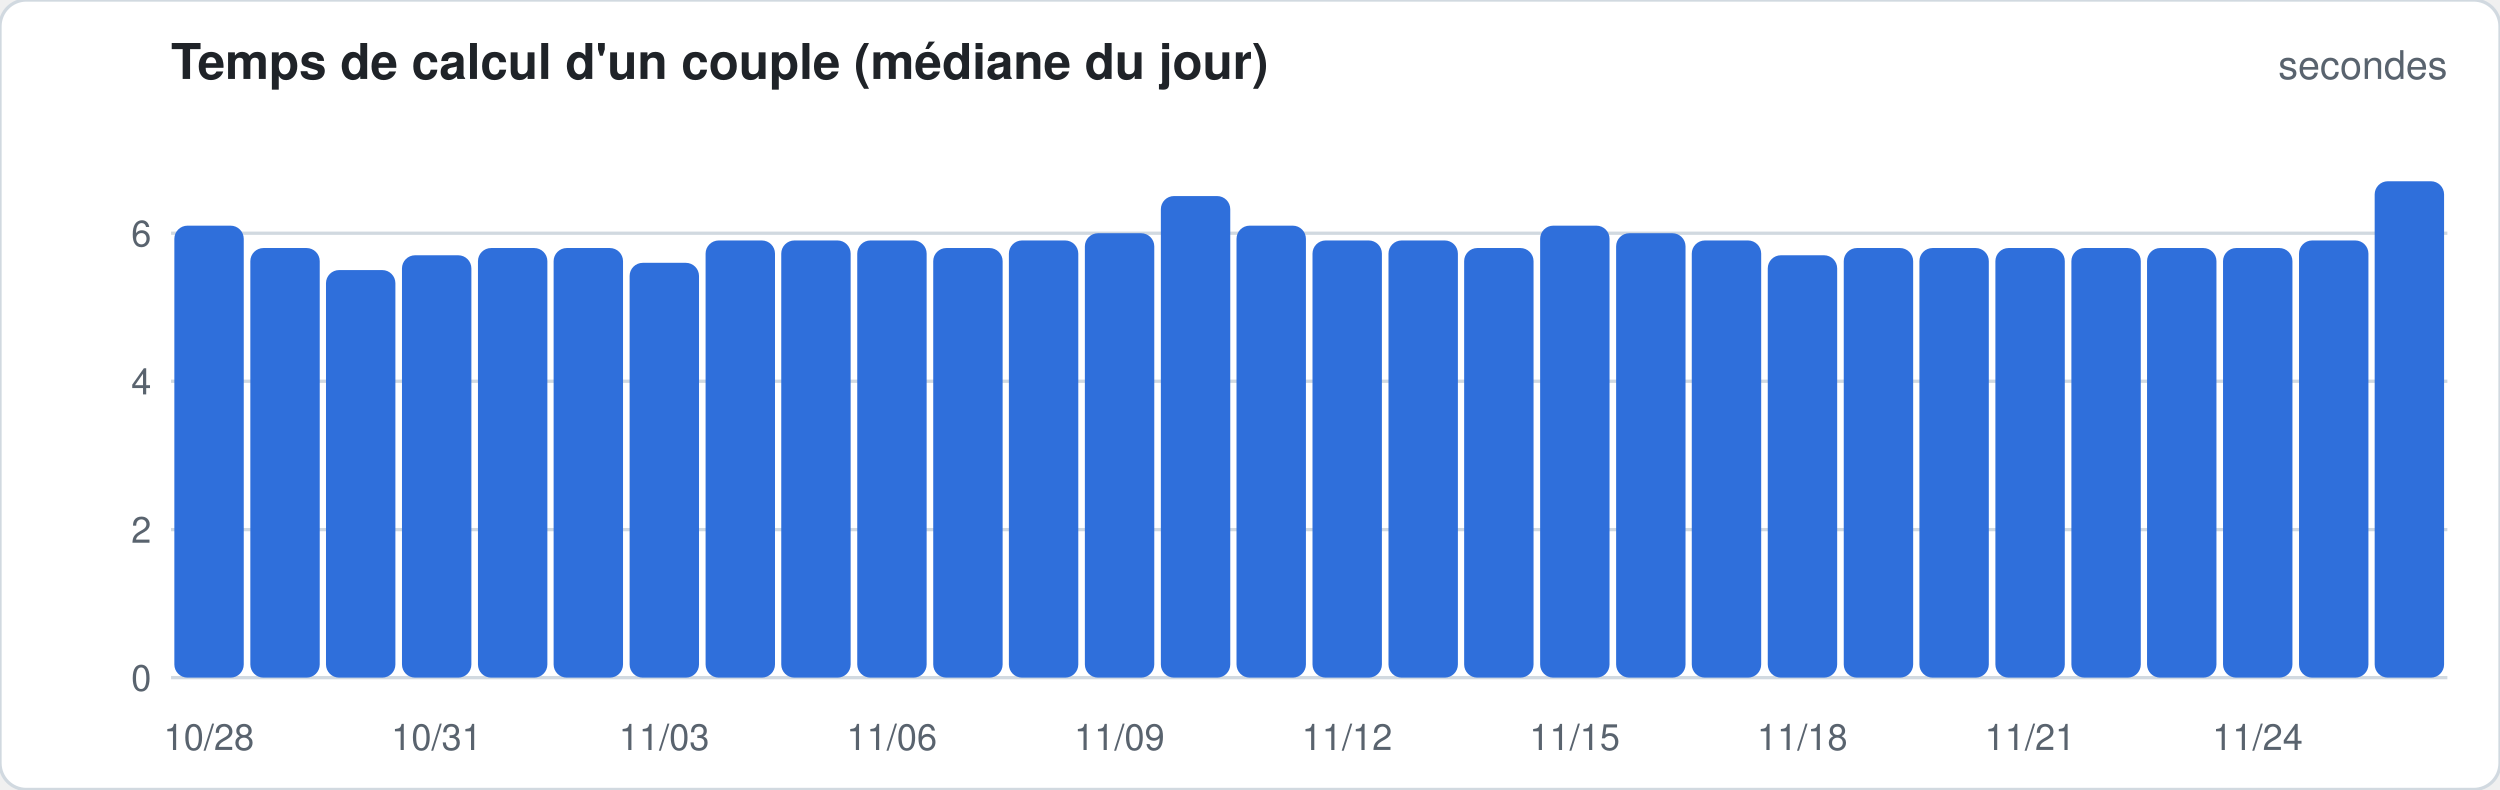
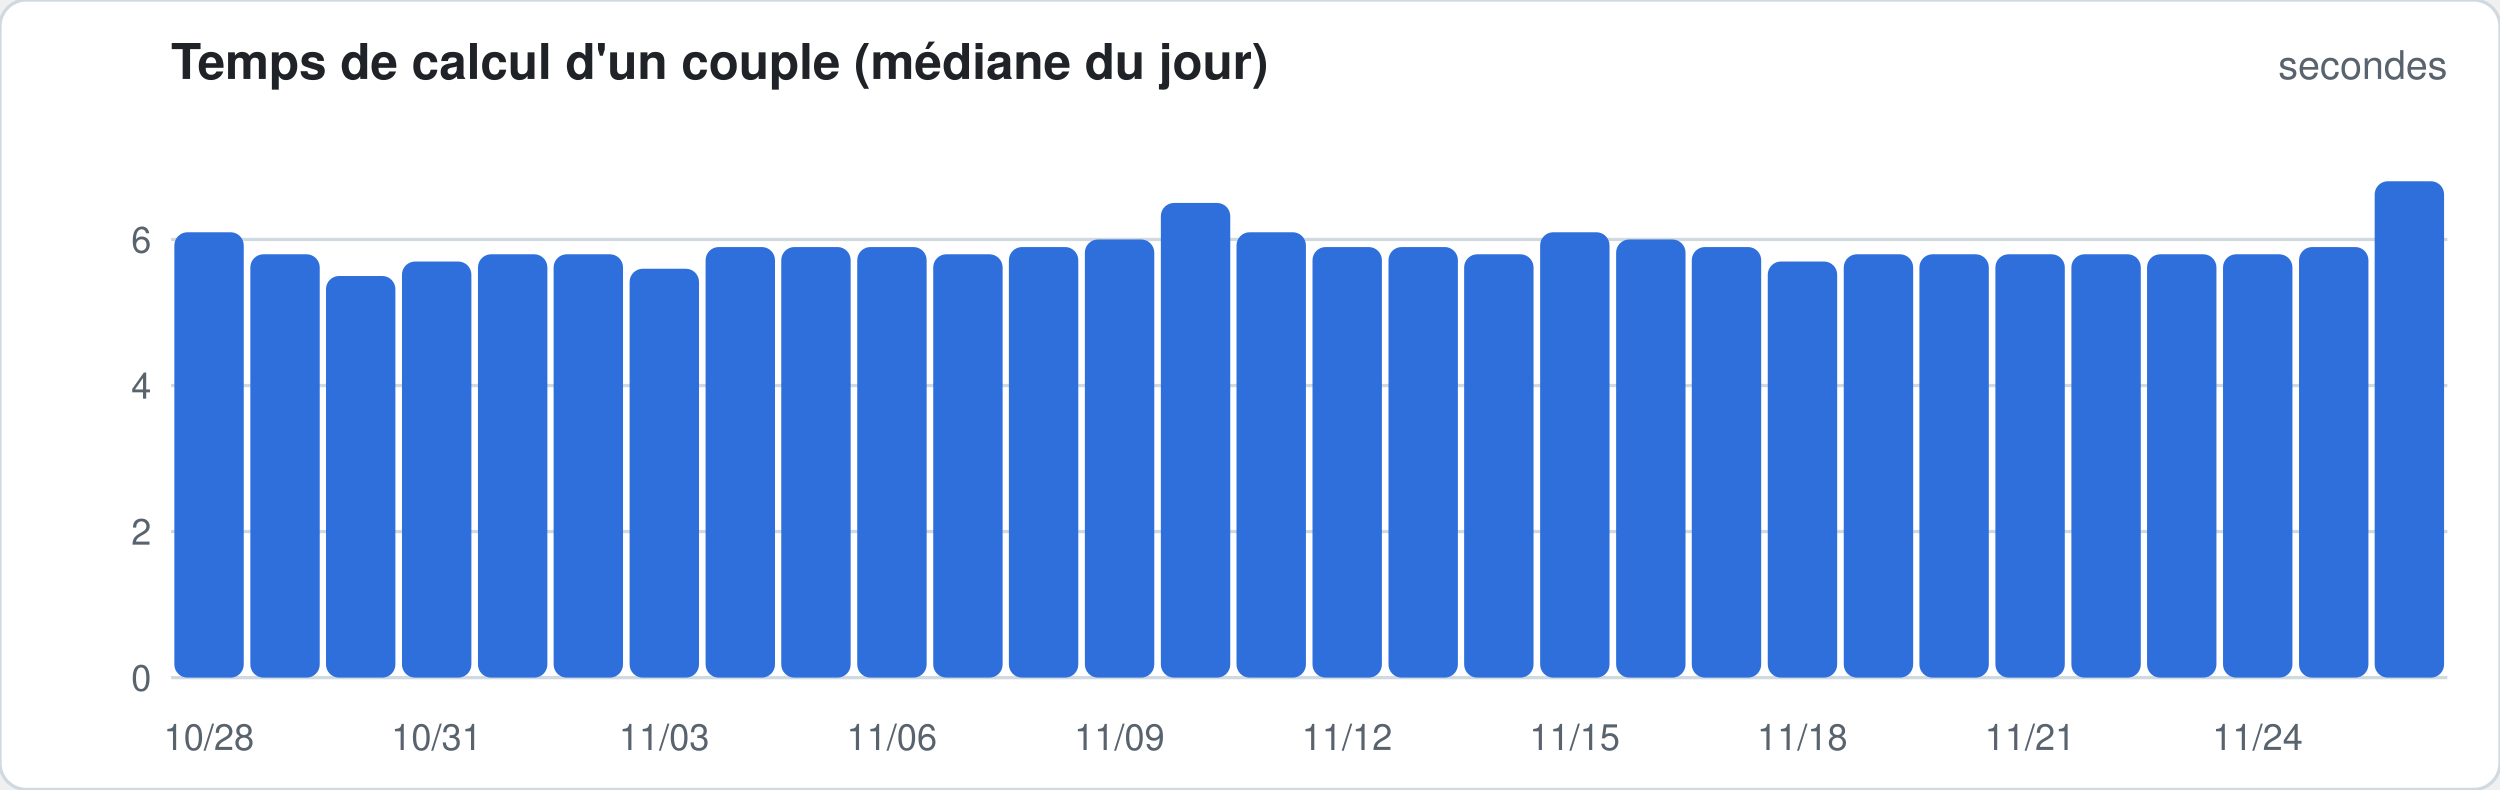
<svg xmlns="http://www.w3.org/2000/svg" width="760" height="240" viewBox="0 0 760 240" font-family="-apple-system,Segoe UI,Helvetica,Arial,sans-serif">
  <rect width="760" height="240" rx="8" fill="#ffffff" stroke="#d1d9e0" />
  <text x="52" y="24" font-size="15" font-weight="600" fill="#1f2328">Temps de calcul d'un couple (médiane du jour)</text>
  <text x="744" y="24" font-size="12" fill="#59636e" text-anchor="end">secondes</text>
  <line x1="52" x2="744" y1="206.0" y2="206.0" stroke="#d1d9e0" stroke-width="1" />
  <text x="46" y="210.0" font-size="11" fill="#59636e" text-anchor="end">0</text>
-   <line x1="52" x2="744" y1="161.0" y2="161.0" stroke="#d1d9e0" stroke-width="1" />
-   <text x="46" y="165.0" font-size="11" fill="#59636e" text-anchor="end">2</text>
-   <line x1="52" x2="744" y1="115.9" y2="115.9" stroke="#d1d9e0" stroke-width="1" />
-   <text x="46" y="119.9" font-size="11" fill="#59636e" text-anchor="end">4</text>
-   <line x1="52" x2="744" y1="70.9" y2="70.9" stroke="#d1d9e0" stroke-width="1" />
-   <text x="46" y="74.9" font-size="11" fill="#59636e" text-anchor="end">6</text>
-   <rect x="53.0" y="68.6" width="21.1" height="137.4" rx="4.0" fill="#2f6fdb" />
+   <line x1="52" x2="744" y1="161.6" y2="161.6" stroke="#d1d9e0" stroke-width="1" />
+   <text x="46" y="165.6" font-size="11" fill="#59636e" text-anchor="end">2</text>
+   <line x1="52" x2="744" y1="117.2" y2="117.2" stroke="#d1d9e0" stroke-width="1" />
+   <text x="46" y="121.2" font-size="11" fill="#59636e" text-anchor="end">4</text>
+   <line x1="52" x2="744" y1="72.8" y2="72.8" stroke="#d1d9e0" stroke-width="1" />
+   <text x="46" y="76.8" font-size="11" fill="#59636e" text-anchor="end">6</text>
+   <rect x="53.0" y="70.6" width="21.1" height="135.4" rx="4.0" fill="#2f6fdb" />
  <text x="63.5" y="228" font-size="11" fill="#59636e" text-anchor="middle">10/28</text>
-   <rect x="76.1" y="75.4" width="21.1" height="130.6" rx="4.0" fill="#2f6fdb" />
-   <rect x="99.1" y="82.1" width="21.1" height="123.9" rx="4.0" fill="#2f6fdb" />
-   <rect x="122.2" y="77.6" width="21.1" height="128.4" rx="4.0" fill="#2f6fdb" />
+   <rect x="76.1" y="77.3" width="21.1" height="128.7" rx="4.0" fill="#2f6fdb" />
+   <rect x="99.1" y="83.9" width="21.1" height="122.1" rx="4.0" fill="#2f6fdb" />
+   <rect x="122.2" y="79.5" width="21.1" height="126.5" rx="4.0" fill="#2f6fdb" />
  <text x="132.7" y="228" font-size="11" fill="#59636e" text-anchor="middle">10/31</text>
-   <rect x="145.3" y="75.4" width="21.1" height="130.6" rx="4.0" fill="#2f6fdb" />
-   <rect x="168.3" y="75.4" width="21.1" height="130.6" rx="4.0" fill="#2f6fdb" />
-   <rect x="191.4" y="79.9" width="21.1" height="126.1" rx="4.0" fill="#2f6fdb" />
+   <rect x="145.3" y="77.3" width="21.1" height="128.7" rx="4.0" fill="#2f6fdb" />
+   <rect x="168.3" y="77.3" width="21.1" height="128.7" rx="4.0" fill="#2f6fdb" />
+   <rect x="191.4" y="81.7" width="21.1" height="124.3" rx="4.0" fill="#2f6fdb" />
  <text x="201.9" y="228" font-size="11" fill="#59636e" text-anchor="middle">11/03</text>
-   <rect x="214.5" y="73.1" width="21.1" height="132.9" rx="4.0" fill="#2f6fdb" />
-   <rect x="237.5" y="73.1" width="21.1" height="132.9" rx="4.0" fill="#2f6fdb" />
-   <rect x="260.6" y="73.1" width="21.1" height="132.9" rx="4.0" fill="#2f6fdb" />
+   <rect x="214.5" y="75.1" width="21.1" height="130.9" rx="4.0" fill="#2f6fdb" />
+   <rect x="237.5" y="75.1" width="21.1" height="130.9" rx="4.0" fill="#2f6fdb" />
+   <rect x="260.6" y="75.1" width="21.1" height="130.9" rx="4.0" fill="#2f6fdb" />
  <text x="271.1" y="228" font-size="11" fill="#59636e" text-anchor="middle">11/06</text>
-   <rect x="283.7" y="75.4" width="21.1" height="130.6" rx="4.0" fill="#2f6fdb" />
-   <rect x="306.7" y="73.1" width="21.1" height="132.9" rx="4.0" fill="#2f6fdb" />
-   <rect x="329.8" y="70.9" width="21.1" height="135.1" rx="4.0" fill="#2f6fdb" />
+   <rect x="283.7" y="77.3" width="21.1" height="128.7" rx="4.0" fill="#2f6fdb" />
+   <rect x="306.7" y="75.1" width="21.1" height="130.9" rx="4.0" fill="#2f6fdb" />
+   <rect x="329.8" y="72.8" width="21.1" height="133.2" rx="4.0" fill="#2f6fdb" />
  <text x="340.3" y="228" font-size="11" fill="#59636e" text-anchor="middle">11/09</text>
-   <rect x="352.9" y="59.6" width="21.1" height="146.4" rx="4.0" fill="#2f6fdb" />
-   <rect x="375.9" y="68.6" width="21.1" height="137.4" rx="4.0" fill="#2f6fdb" />
-   <rect x="399.0" y="73.1" width="21.1" height="132.9" rx="4.0" fill="#2f6fdb" />
+   <rect x="352.9" y="61.7" width="21.1" height="144.3" rx="4.0" fill="#2f6fdb" />
+   <rect x="375.9" y="70.6" width="21.1" height="135.4" rx="4.0" fill="#2f6fdb" />
+   <rect x="399.0" y="75.1" width="21.1" height="130.9" rx="4.0" fill="#2f6fdb" />
  <text x="409.5" y="228" font-size="11" fill="#59636e" text-anchor="middle">11/12</text>
-   <rect x="422.1" y="73.1" width="21.1" height="132.9" rx="4.0" fill="#2f6fdb" />
-   <rect x="445.1" y="75.4" width="21.1" height="130.6" rx="4.0" fill="#2f6fdb" />
-   <rect x="468.2" y="68.6" width="21.1" height="137.4" rx="4.0" fill="#2f6fdb" />
+   <rect x="422.1" y="75.1" width="21.1" height="130.9" rx="4.0" fill="#2f6fdb" />
+   <rect x="445.1" y="77.3" width="21.1" height="128.7" rx="4.0" fill="#2f6fdb" />
+   <rect x="468.2" y="70.6" width="21.1" height="135.4" rx="4.0" fill="#2f6fdb" />
  <text x="478.7" y="228" font-size="11" fill="#59636e" text-anchor="middle">11/15</text>
-   <rect x="491.3" y="70.9" width="21.1" height="135.1" rx="4.0" fill="#2f6fdb" />
-   <rect x="514.3" y="73.1" width="21.1" height="132.9" rx="4.0" fill="#2f6fdb" />
-   <rect x="537.4" y="77.6" width="21.1" height="128.4" rx="4.0" fill="#2f6fdb" />
+   <rect x="491.3" y="72.8" width="21.1" height="133.2" rx="4.0" fill="#2f6fdb" />
+   <rect x="514.3" y="75.1" width="21.1" height="130.9" rx="4.0" fill="#2f6fdb" />
+   <rect x="537.4" y="79.5" width="21.1" height="126.5" rx="4.0" fill="#2f6fdb" />
  <text x="547.9" y="228" font-size="11" fill="#59636e" text-anchor="middle">11/18</text>
-   <rect x="560.5" y="75.4" width="21.1" height="130.6" rx="4.0" fill="#2f6fdb" />
-   <rect x="583.5" y="75.4" width="21.1" height="130.6" rx="4.0" fill="#2f6fdb" />
-   <rect x="606.6" y="75.4" width="21.1" height="130.6" rx="4.0" fill="#2f6fdb" />
+   <rect x="560.5" y="77.3" width="21.1" height="128.7" rx="4.0" fill="#2f6fdb" />
+   <rect x="583.5" y="77.3" width="21.1" height="128.7" rx="4.0" fill="#2f6fdb" />
+   <rect x="606.6" y="77.3" width="21.1" height="128.7" rx="4.0" fill="#2f6fdb" />
  <text x="617.1" y="228" font-size="11" fill="#59636e" text-anchor="middle">11/21</text>
-   <rect x="629.7" y="75.4" width="21.1" height="130.6" rx="4.0" fill="#2f6fdb" />
-   <rect x="652.7" y="75.4" width="21.1" height="130.6" rx="4.0" fill="#2f6fdb" />
-   <rect x="675.8" y="75.4" width="21.1" height="130.6" rx="4.0" fill="#2f6fdb" />
+   <rect x="629.7" y="77.3" width="21.1" height="128.7" rx="4.0" fill="#2f6fdb" />
+   <rect x="652.7" y="77.3" width="21.1" height="128.7" rx="4.0" fill="#2f6fdb" />
+   <rect x="675.8" y="77.3" width="21.1" height="128.7" rx="4.0" fill="#2f6fdb" />
  <text x="686.3" y="228" font-size="11" fill="#59636e" text-anchor="middle">11/24</text>
-   <rect x="698.9" y="73.1" width="21.1" height="132.9" rx="4.0" fill="#2f6fdb" />
+   <rect x="698.9" y="75.1" width="21.1" height="130.9" rx="4.0" fill="#2f6fdb" />
  <rect x="721.9" y="55.1" width="21.1" height="150.9" rx="4.0" fill="#2f6fdb" />
</svg>
